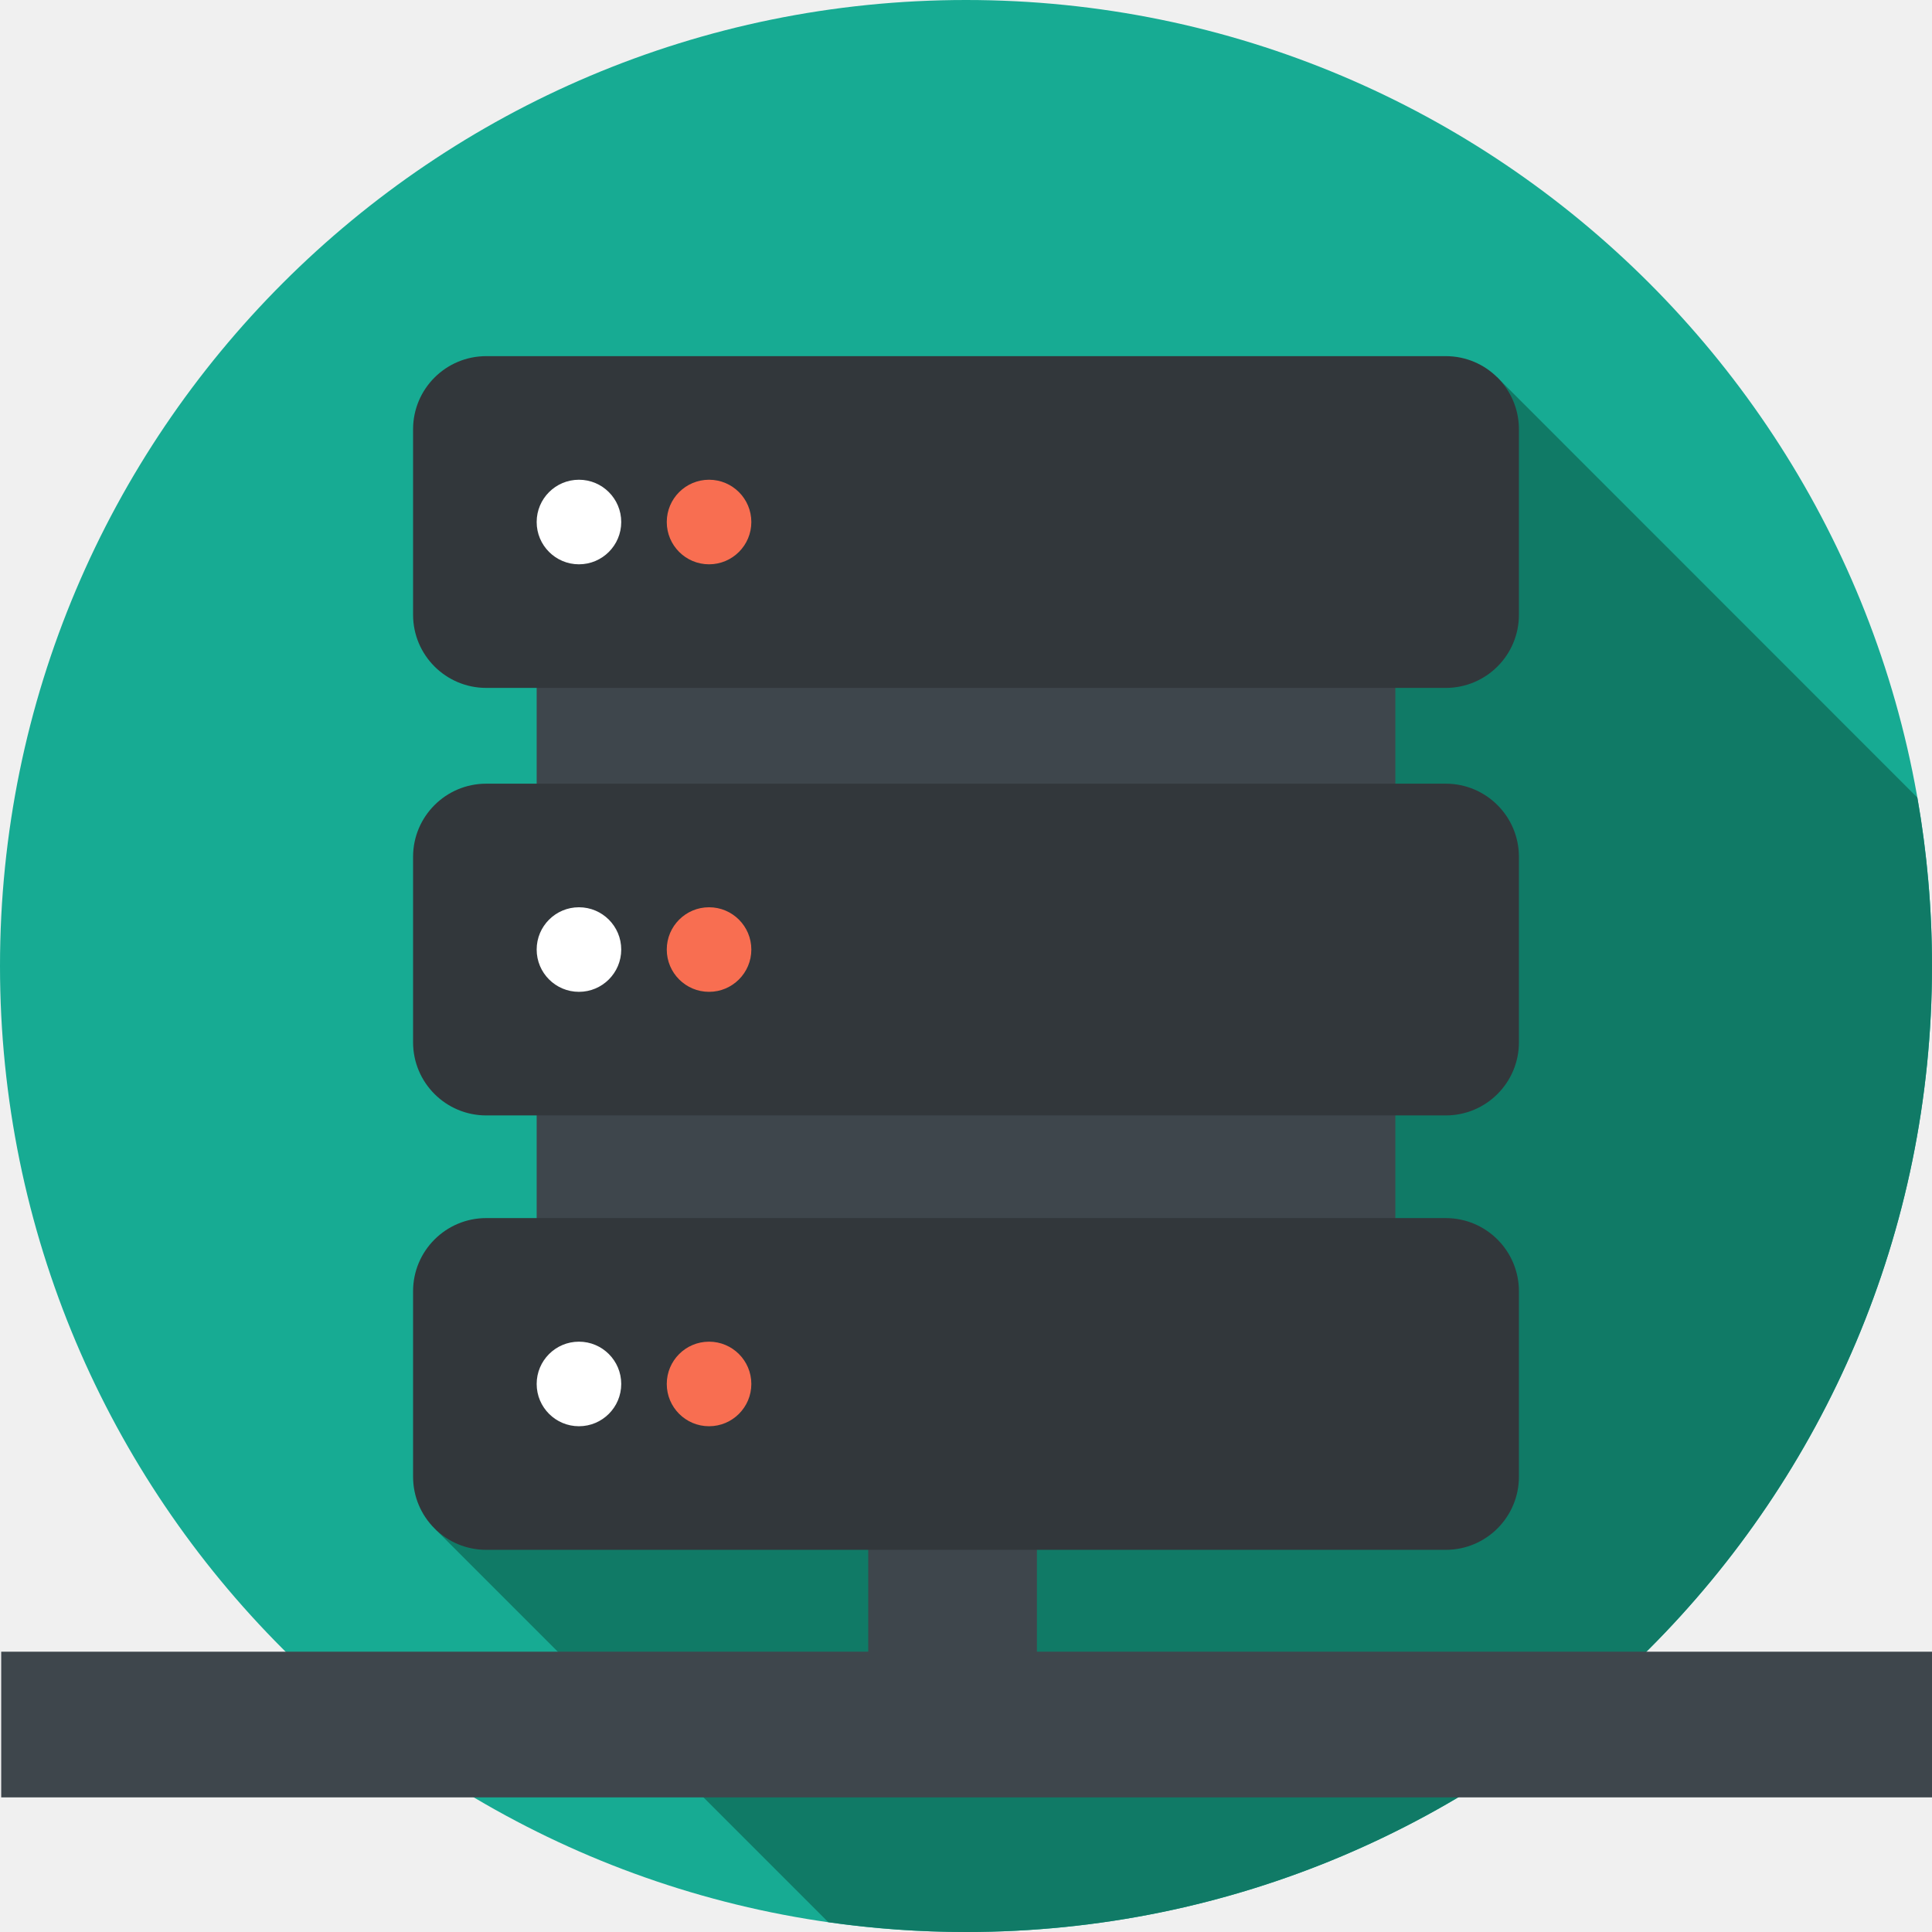
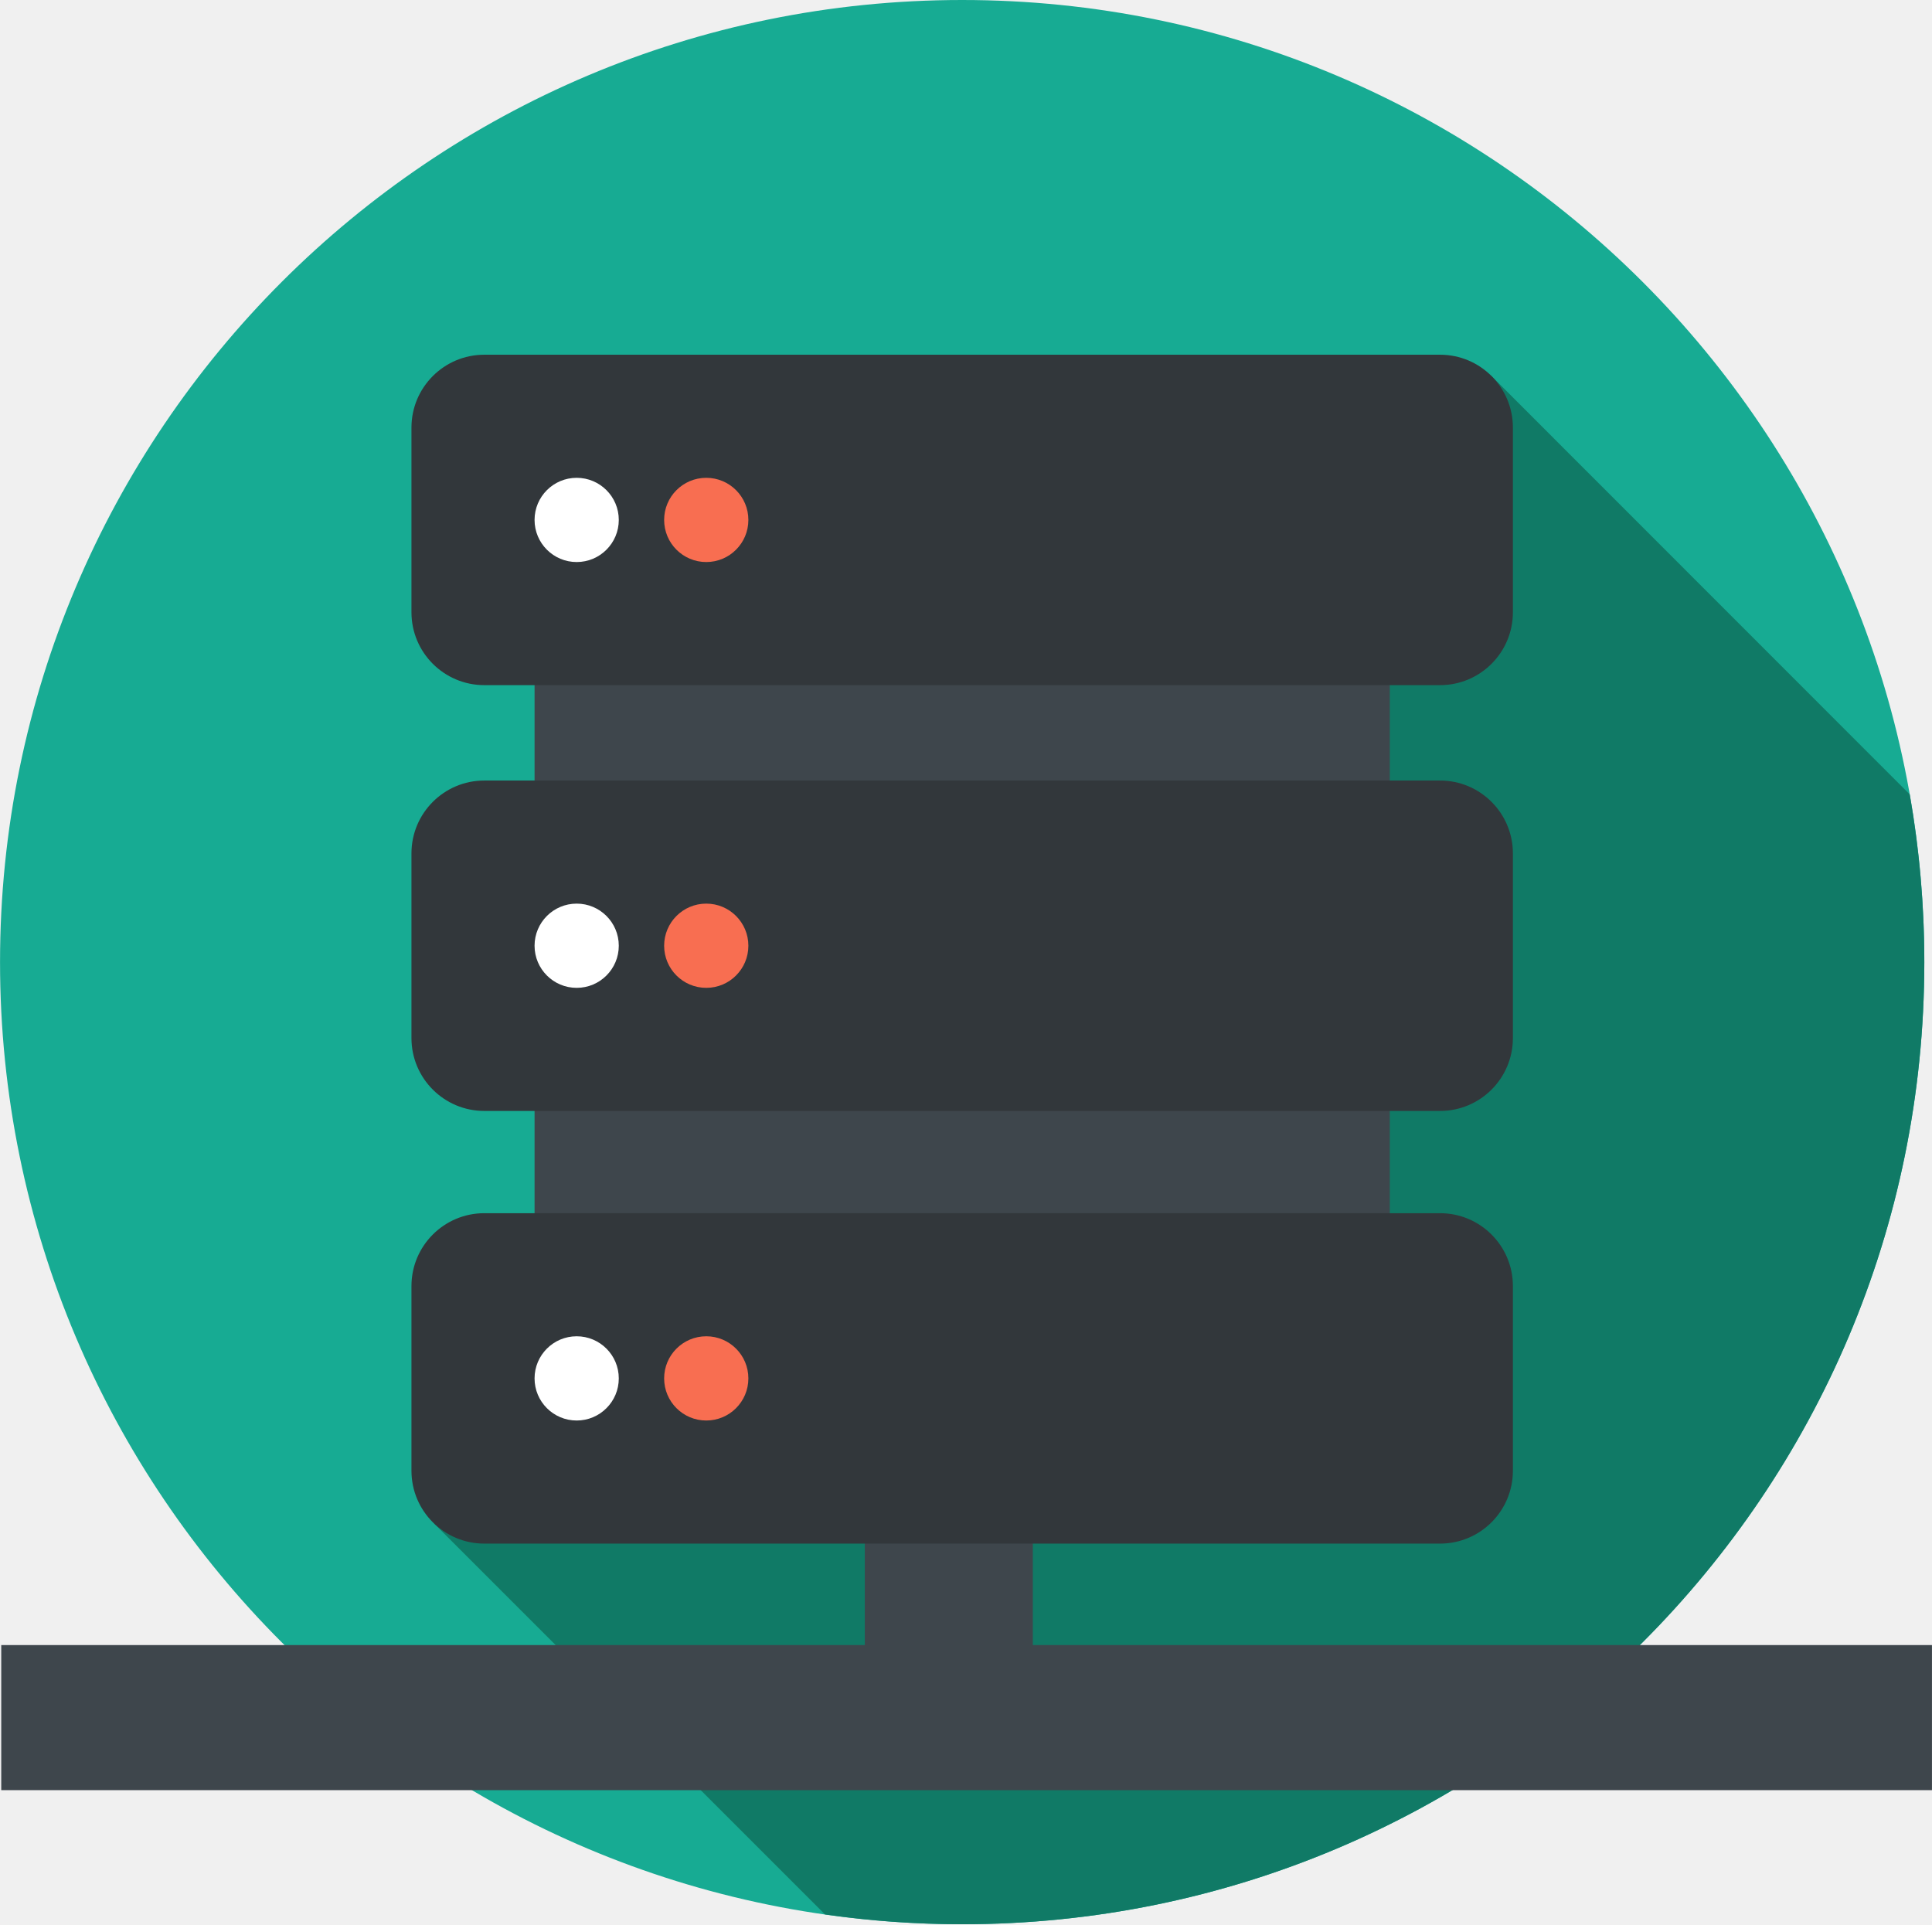
- <svg xmlns="http://www.w3.org/2000/svg" version="1.1" id="Layer_1" x="0px" y="0px" viewBox="0 0 297 297" style="enable-background:new 0 0 297 297;" xml:space="preserve">
+ <svg xmlns="http://www.w3.org/2000/svg" version="1.1" id="Layer_1" x="0px" y="0px" viewBox="0 0 298.179 297" xml:space="preserve" width="15.779mm" height="15.716mm">
  <defs id="defs87">
		
	
		
	
		
	
		
	
		
	
		
	
		
	
		
	
		
	
		
	
		
	
			
		</defs>
  <g id="g54">
</g>
  <g id="g56">
</g>
  <g id="g58">
</g>
  <g id="g60">
</g>
  <g id="g62">
</g>
  <g id="g64">
</g>
  <g id="g66">
</g>
  <g id="g68">
</g>
  <g id="g70">
</g>
  <g id="g72">
</g>
  <g id="g74">
</g>
  <g id="g76">
</g>
  <g id="g78">
</g>
  <g id="g80">
</g>
  <g id="g82">
</g>
  <g id="g52">
    <g id="g4">
      <circle style="fill:#17ab93" cx="148.5" cy="148.5" r="148.5" id="circle2" />
    </g>
    <path style="fill:#107a66" d="M 294.746,122.61 230.12,57.959 66.984,235.144 l 60.347,60.347 c 6.915,0.987 13.98,1.509 21.168,1.509 82.014,0 148.5,-66.486 148.5,-148.5 10e-4,-8.832 -0.774,-17.482 -2.253,-25.89 z" id="path10" />
    <rect x="82.5" y="99" style="fill:#3e464c" width="132" height="115.5" id="rect12" />
    <path style="fill:#32373b" d="M 222.253,105.749 H 74.747 C 68.535,105.749 63.5,100.713 63.5,94.502 V 65.996 c 0,-6.212 5.036,-11.247 11.247,-11.247 h 147.505 c 6.212,0 11.247,5.036 11.247,11.247 v 28.505 c 0.001,6.212 -5.035,11.248 -11.246,11.248 z" id="path16" />
    <path style="fill:#32373b" d="M 222.253,171.471 H 74.747 c -6.212,0 -11.247,-5.036 -11.247,-11.247 v -28.505 c 0,-6.212 5.036,-11.247 11.247,-11.247 h 147.505 c 6.212,0 11.247,5.036 11.247,11.247 v 28.505 c 0.001,6.212 -5.035,11.247 -11.246,11.247 z" id="path20" />
    <circle style="fill:#ffffff" cx="89" cy="80.249" r="6.5" id="circle28" />
    <circle style="fill:#f86e51" cx="109" cy="80.249" r="6.5" id="circle32" />
    <circle style="fill:#ffffff" cx="89" cy="145.971" r="6.5" id="circle44" />
    <circle style="fill:#f86e51" cx="109" cy="145.971" r="6.5" id="circle48" />
-     <rect x="133.473" y="223.929" style="fill:#3e464c;stroke-width:0.273;font-variation-settings:normal;opacity:1;vector-effect:none;fill-opacity:1;stroke-linecap:butt;stroke-linejoin:miter;stroke-miterlimit:4;stroke-dasharray:none;stroke-dashoffset:0;stroke-opacity:1;stop-color:#000000;stop-opacity:1" width="25.929" height="43.902" id="rect12-5" />
+     <rect x="133.473" y="223.929" style="font-variation-settings:normal;opacity:1;vector-effect:none;fill:#3e464c;fill-opacity:1;stroke-width:0.273;stroke-linecap:butt;stroke-linejoin:miter;stroke-miterlimit:4;stroke-dasharray:none;stroke-dashoffset:0;stroke-opacity:1;stop-color:#000000;stop-opacity:1" width="25.929" height="43.902" id="rect12-5" />
    <path style="fill:#32373b" d="M 222.253,238.251 H 74.747 c -6.212,0 -11.247,-5.036 -11.247,-11.247 v -28.505 c 0,-6.212 5.036,-11.247 11.247,-11.247 h 147.505 c 6.212,0 11.247,5.036 11.247,11.247 v 28.505 c 0.001,6.212 -5.035,11.247 -11.246,11.247 z" id="path24" />
    <circle style="fill:#ffffff" cx="89" cy="212.751" r="6.5" id="circle36" />
    <circle style="fill:#f86e51" cx="109" cy="212.751" r="6.5" id="circle40" />
    <rect x="0.186" y="253.911" style="fill:#3e464c;stroke-width:0.662" width="297.993" height="22.393" id="rect12-5-6" />
  </g>
</svg>
